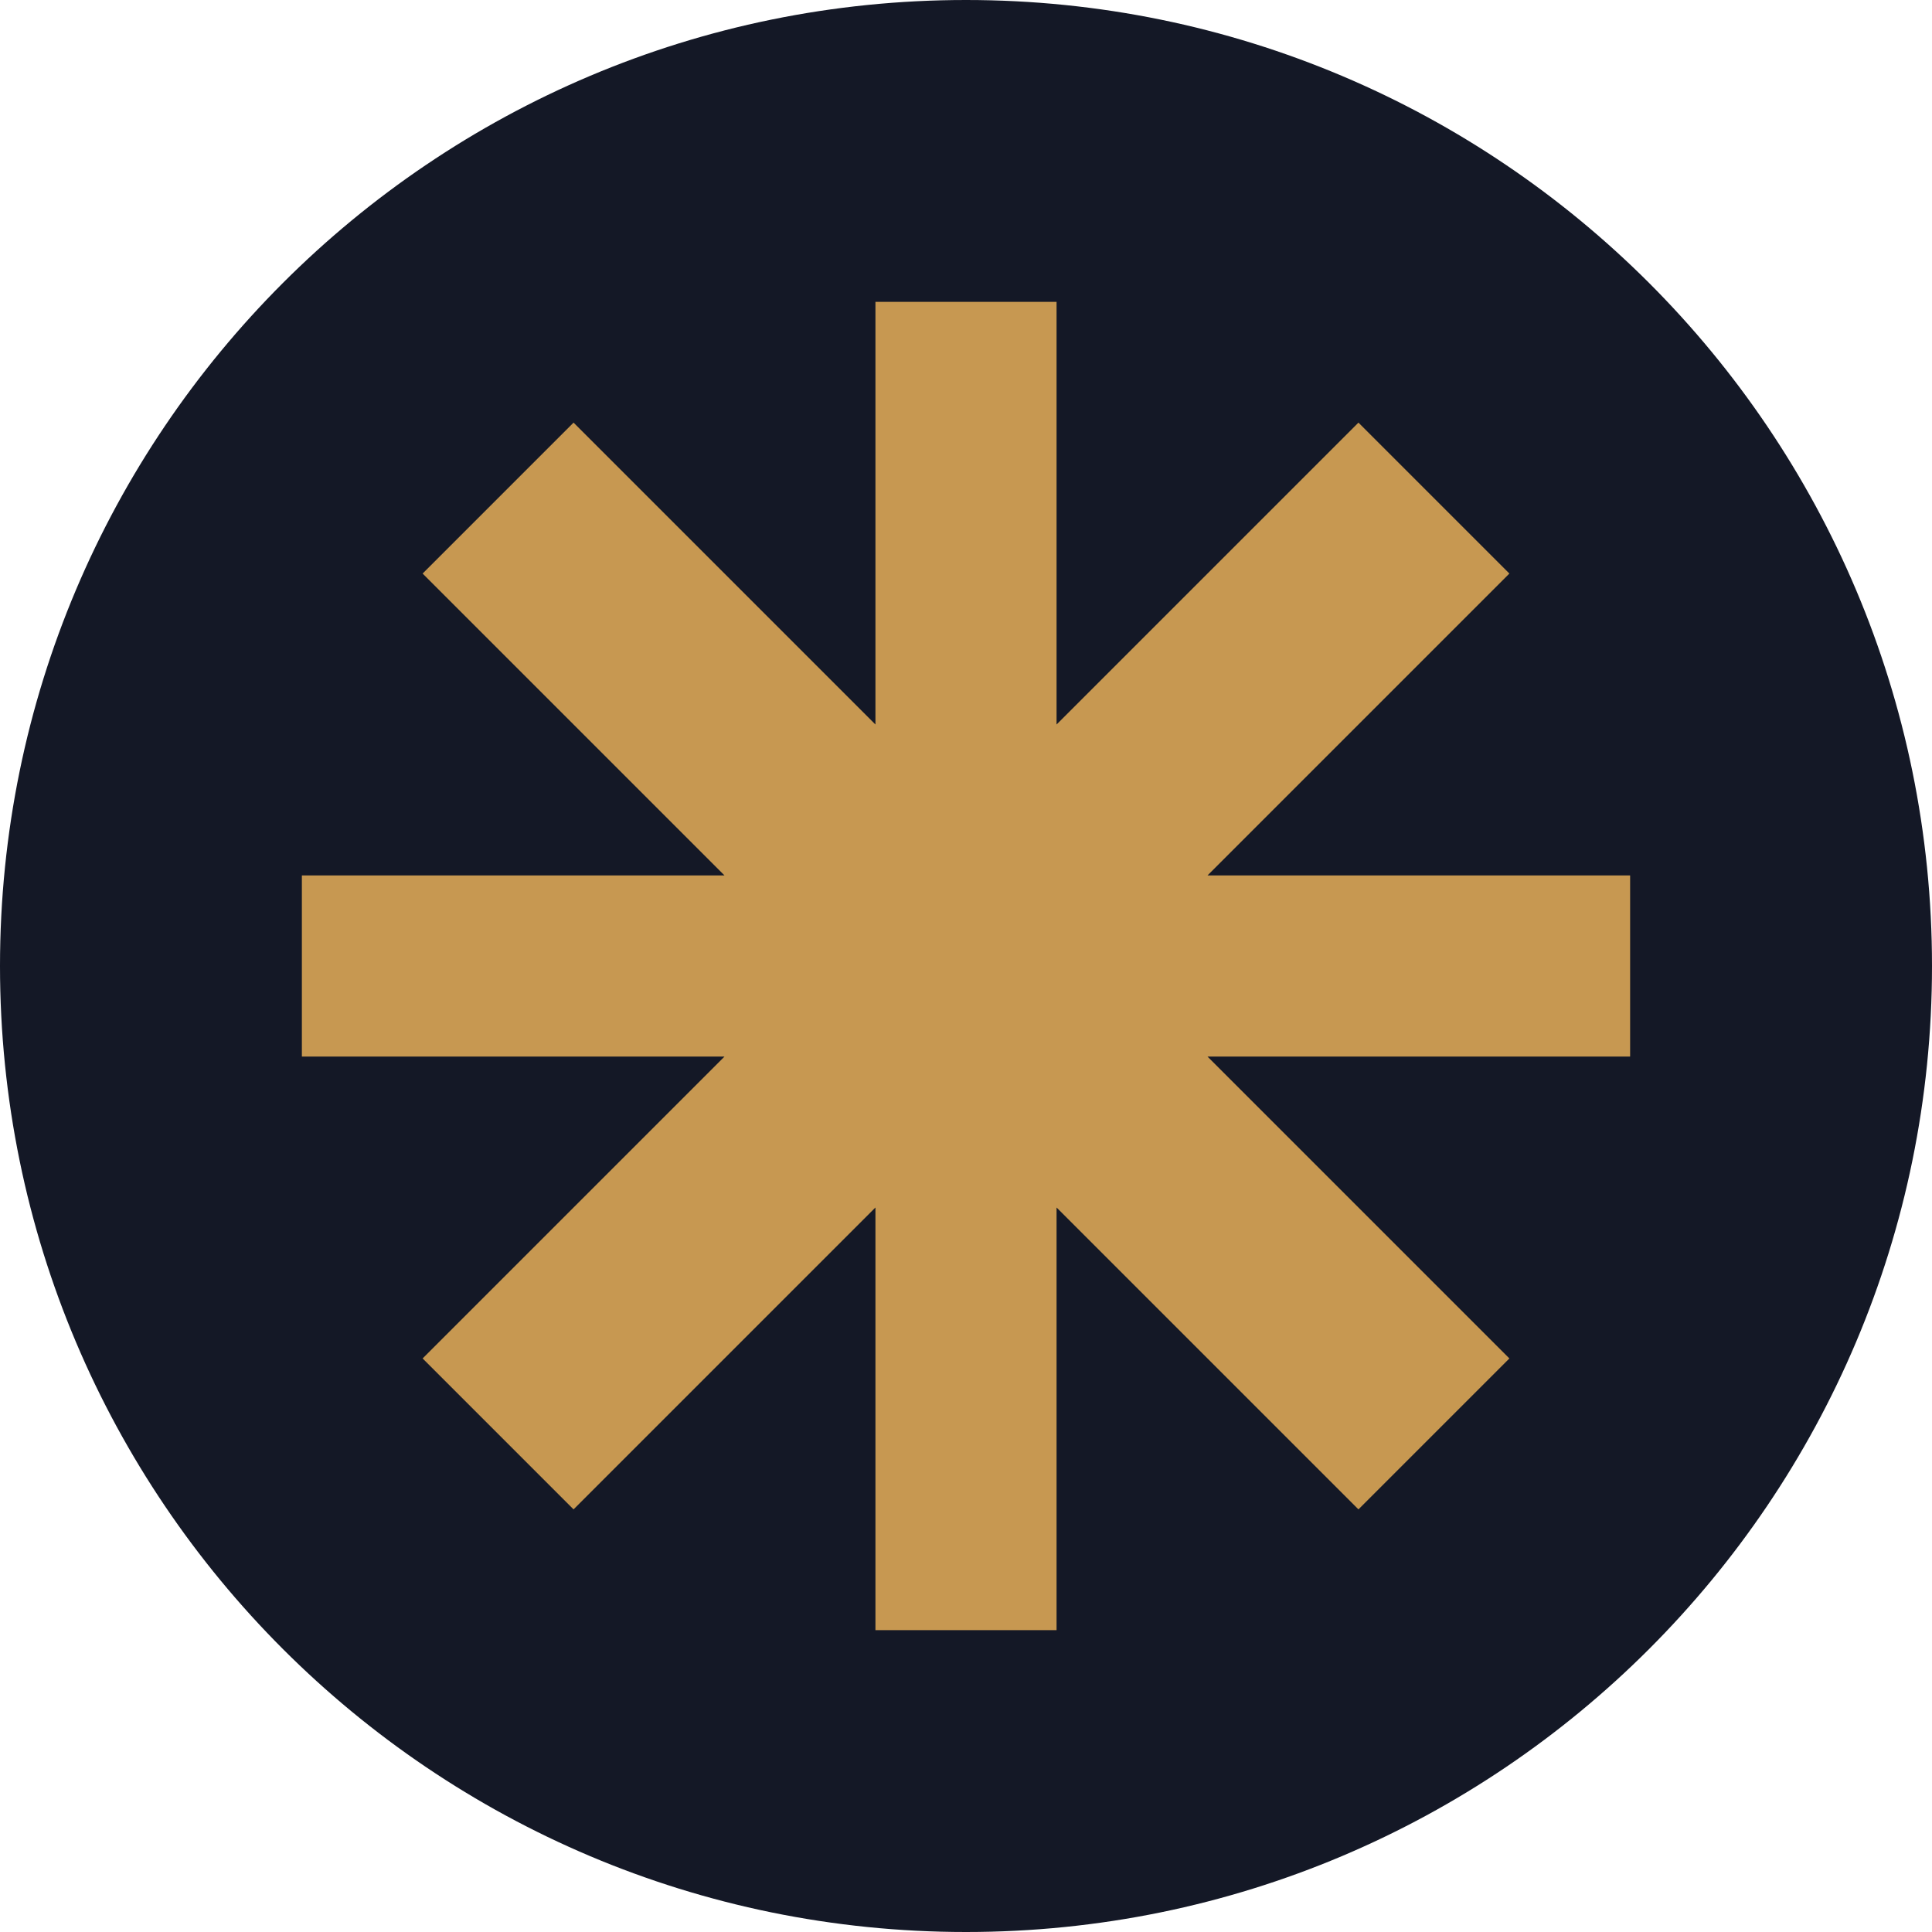
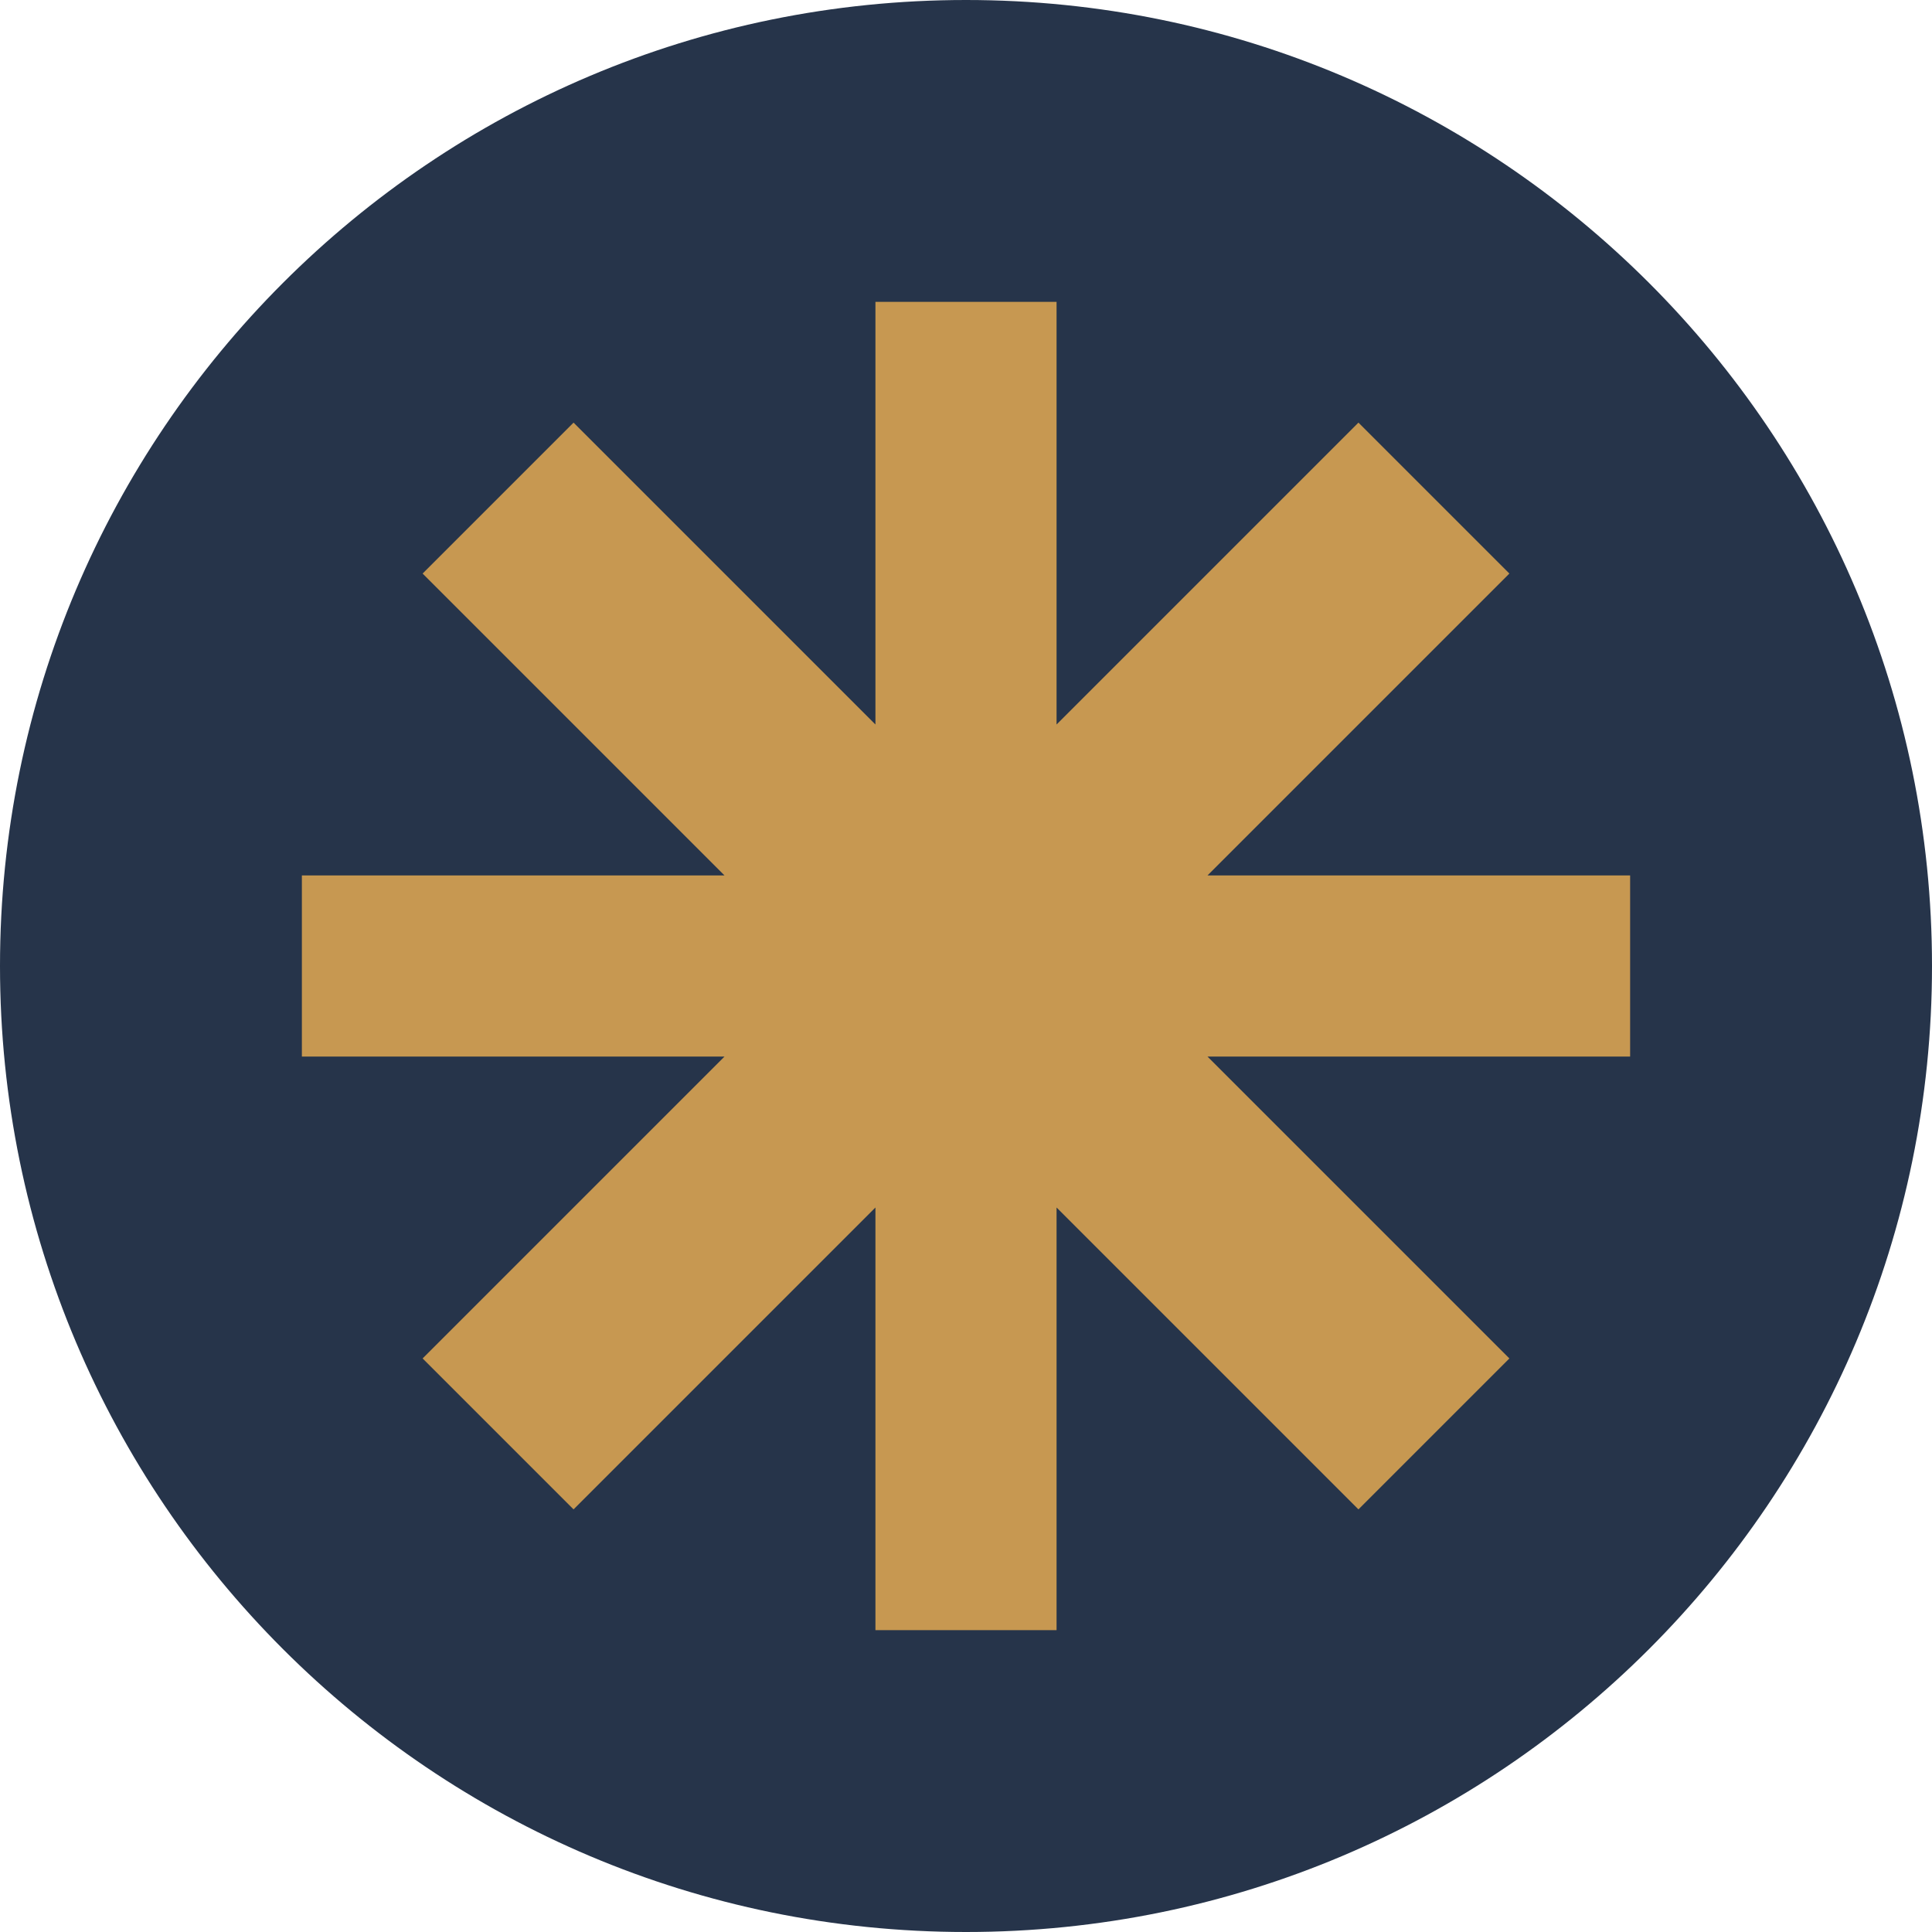
<svg xmlns="http://www.w3.org/2000/svg" viewBox="0 0 64 64">
-   <rect width="64" height="64" rx="32" fill="#141826" />
+   <rect width="64" height="64" rx="32" fill="#26344a" />
  <path d="M29 10h6v14l10-10 5 5-10 10h14v6H40l10 10-5 5-10-10v14h-6V40L19 50l-5-5 10-10H10v-6h14L14 19l5-5 10 10z" fill="#c79851" />
</svg>
